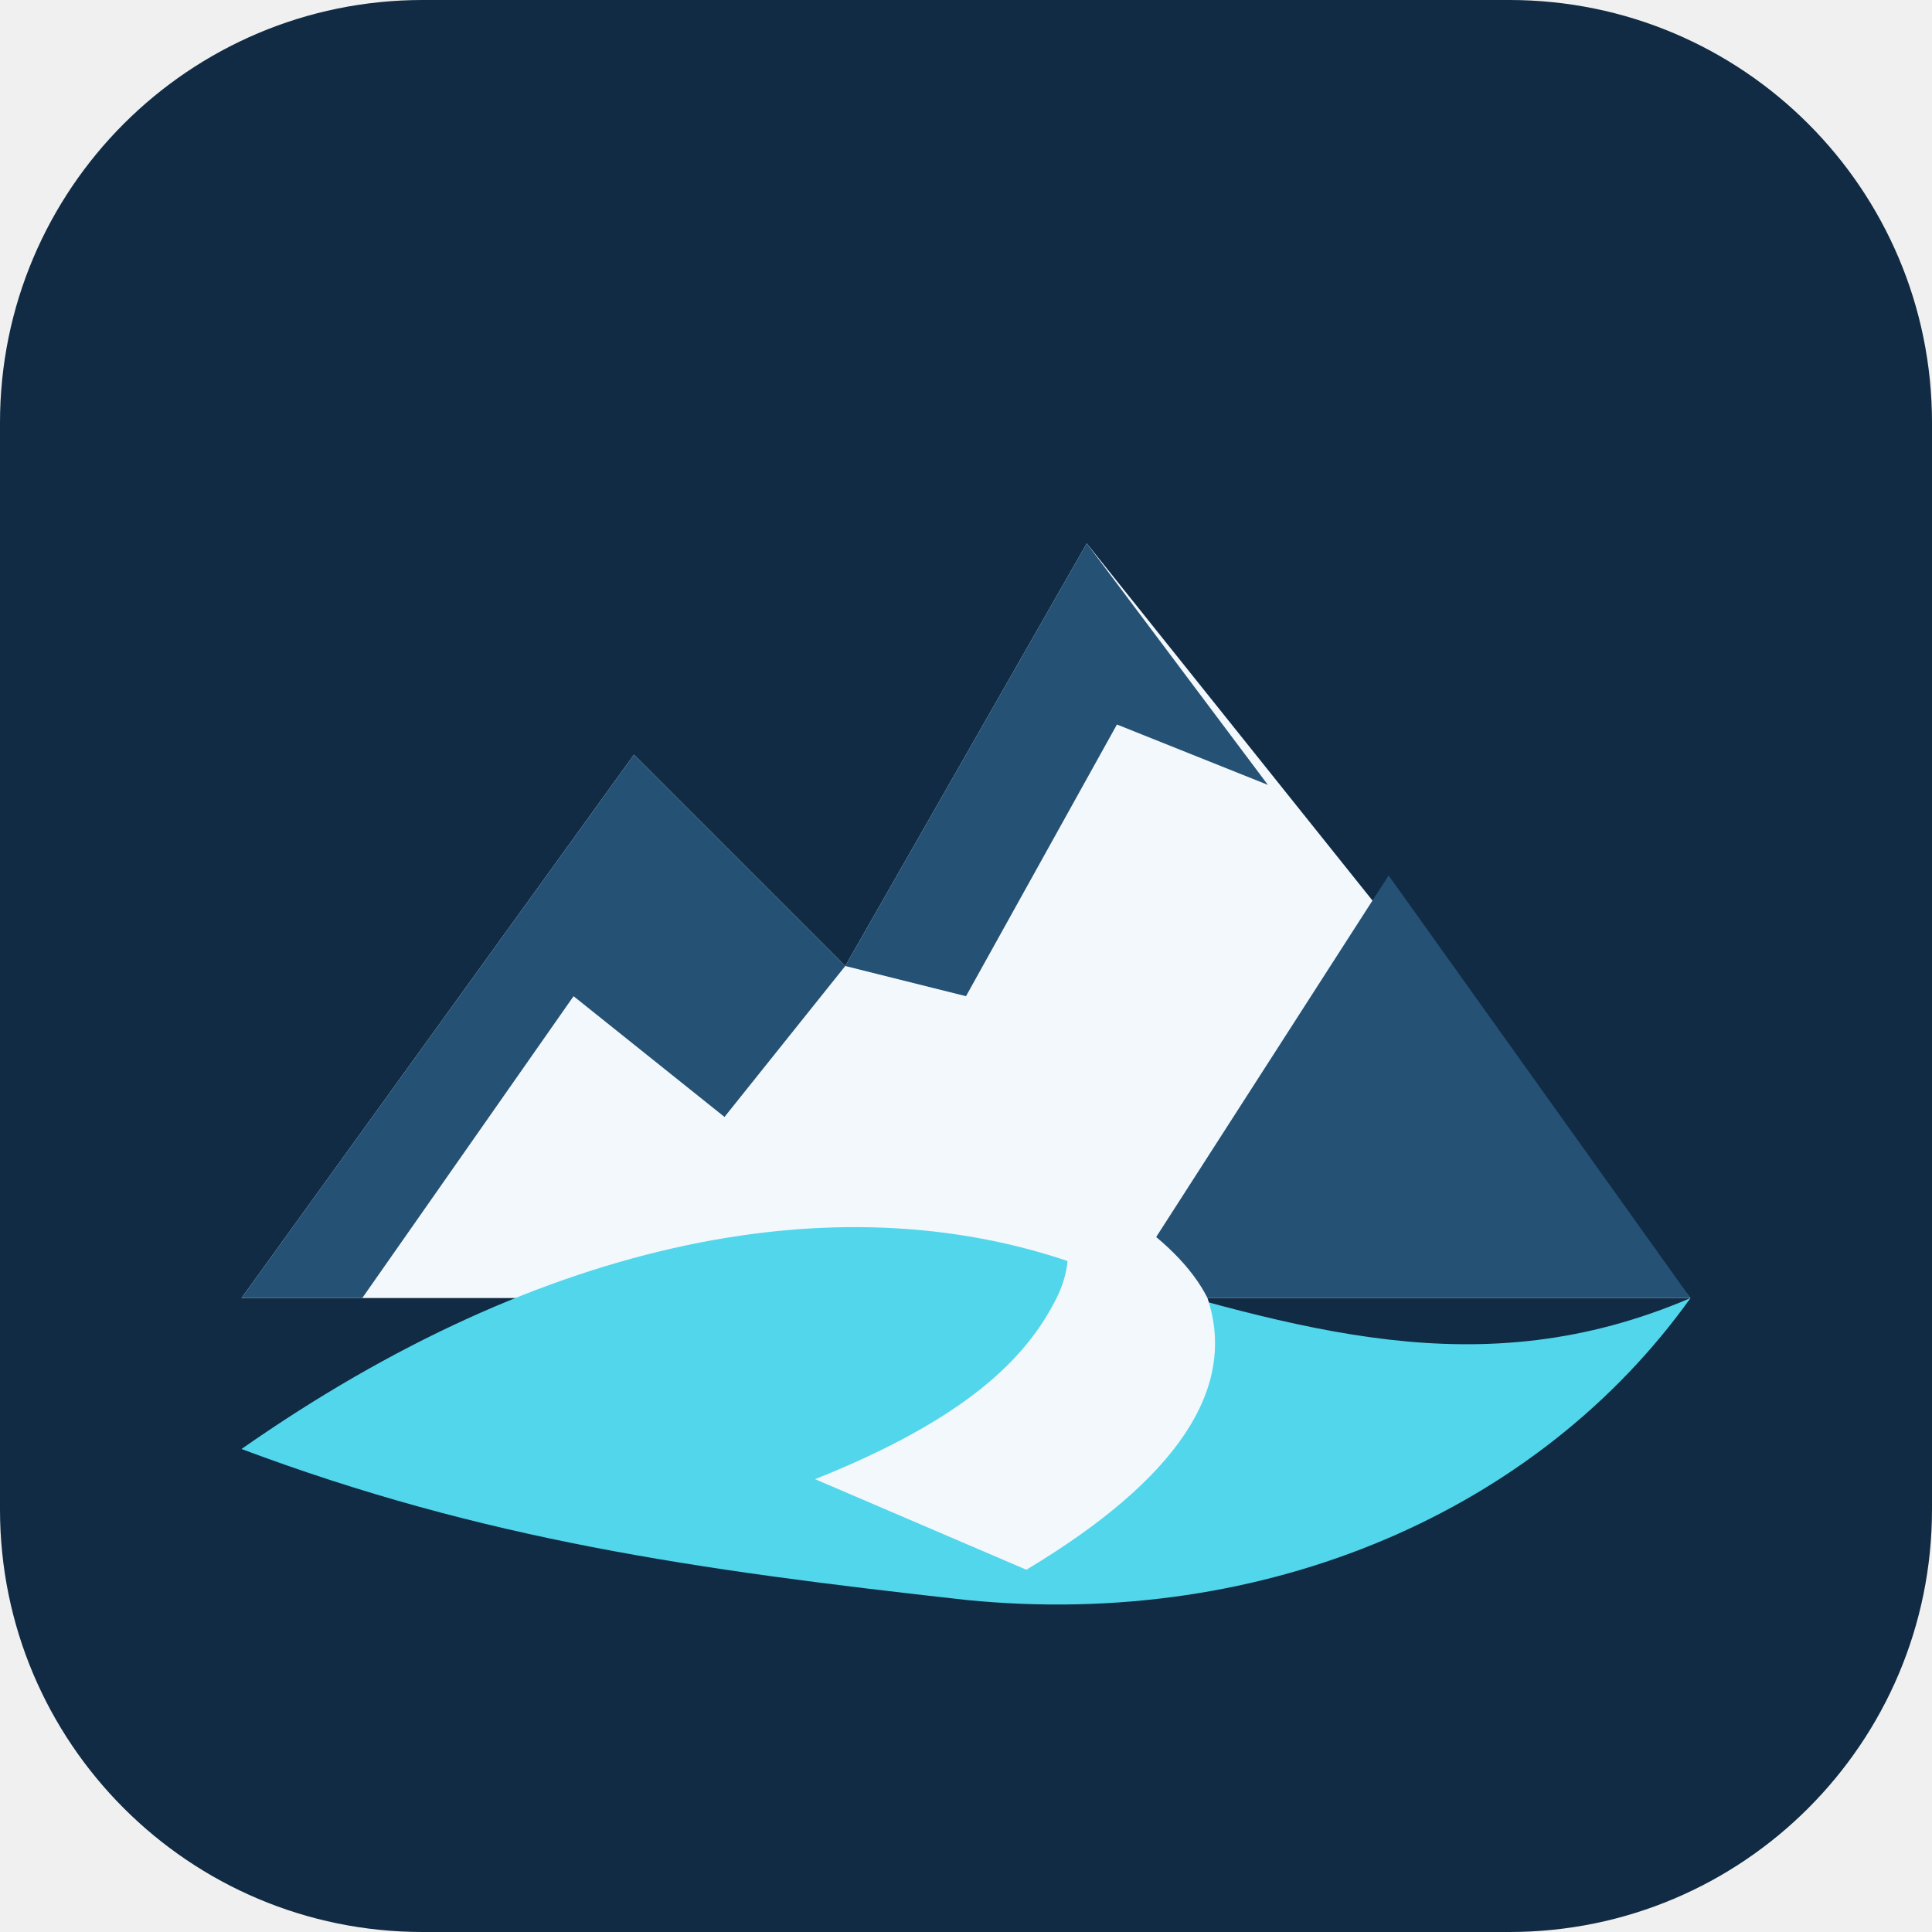
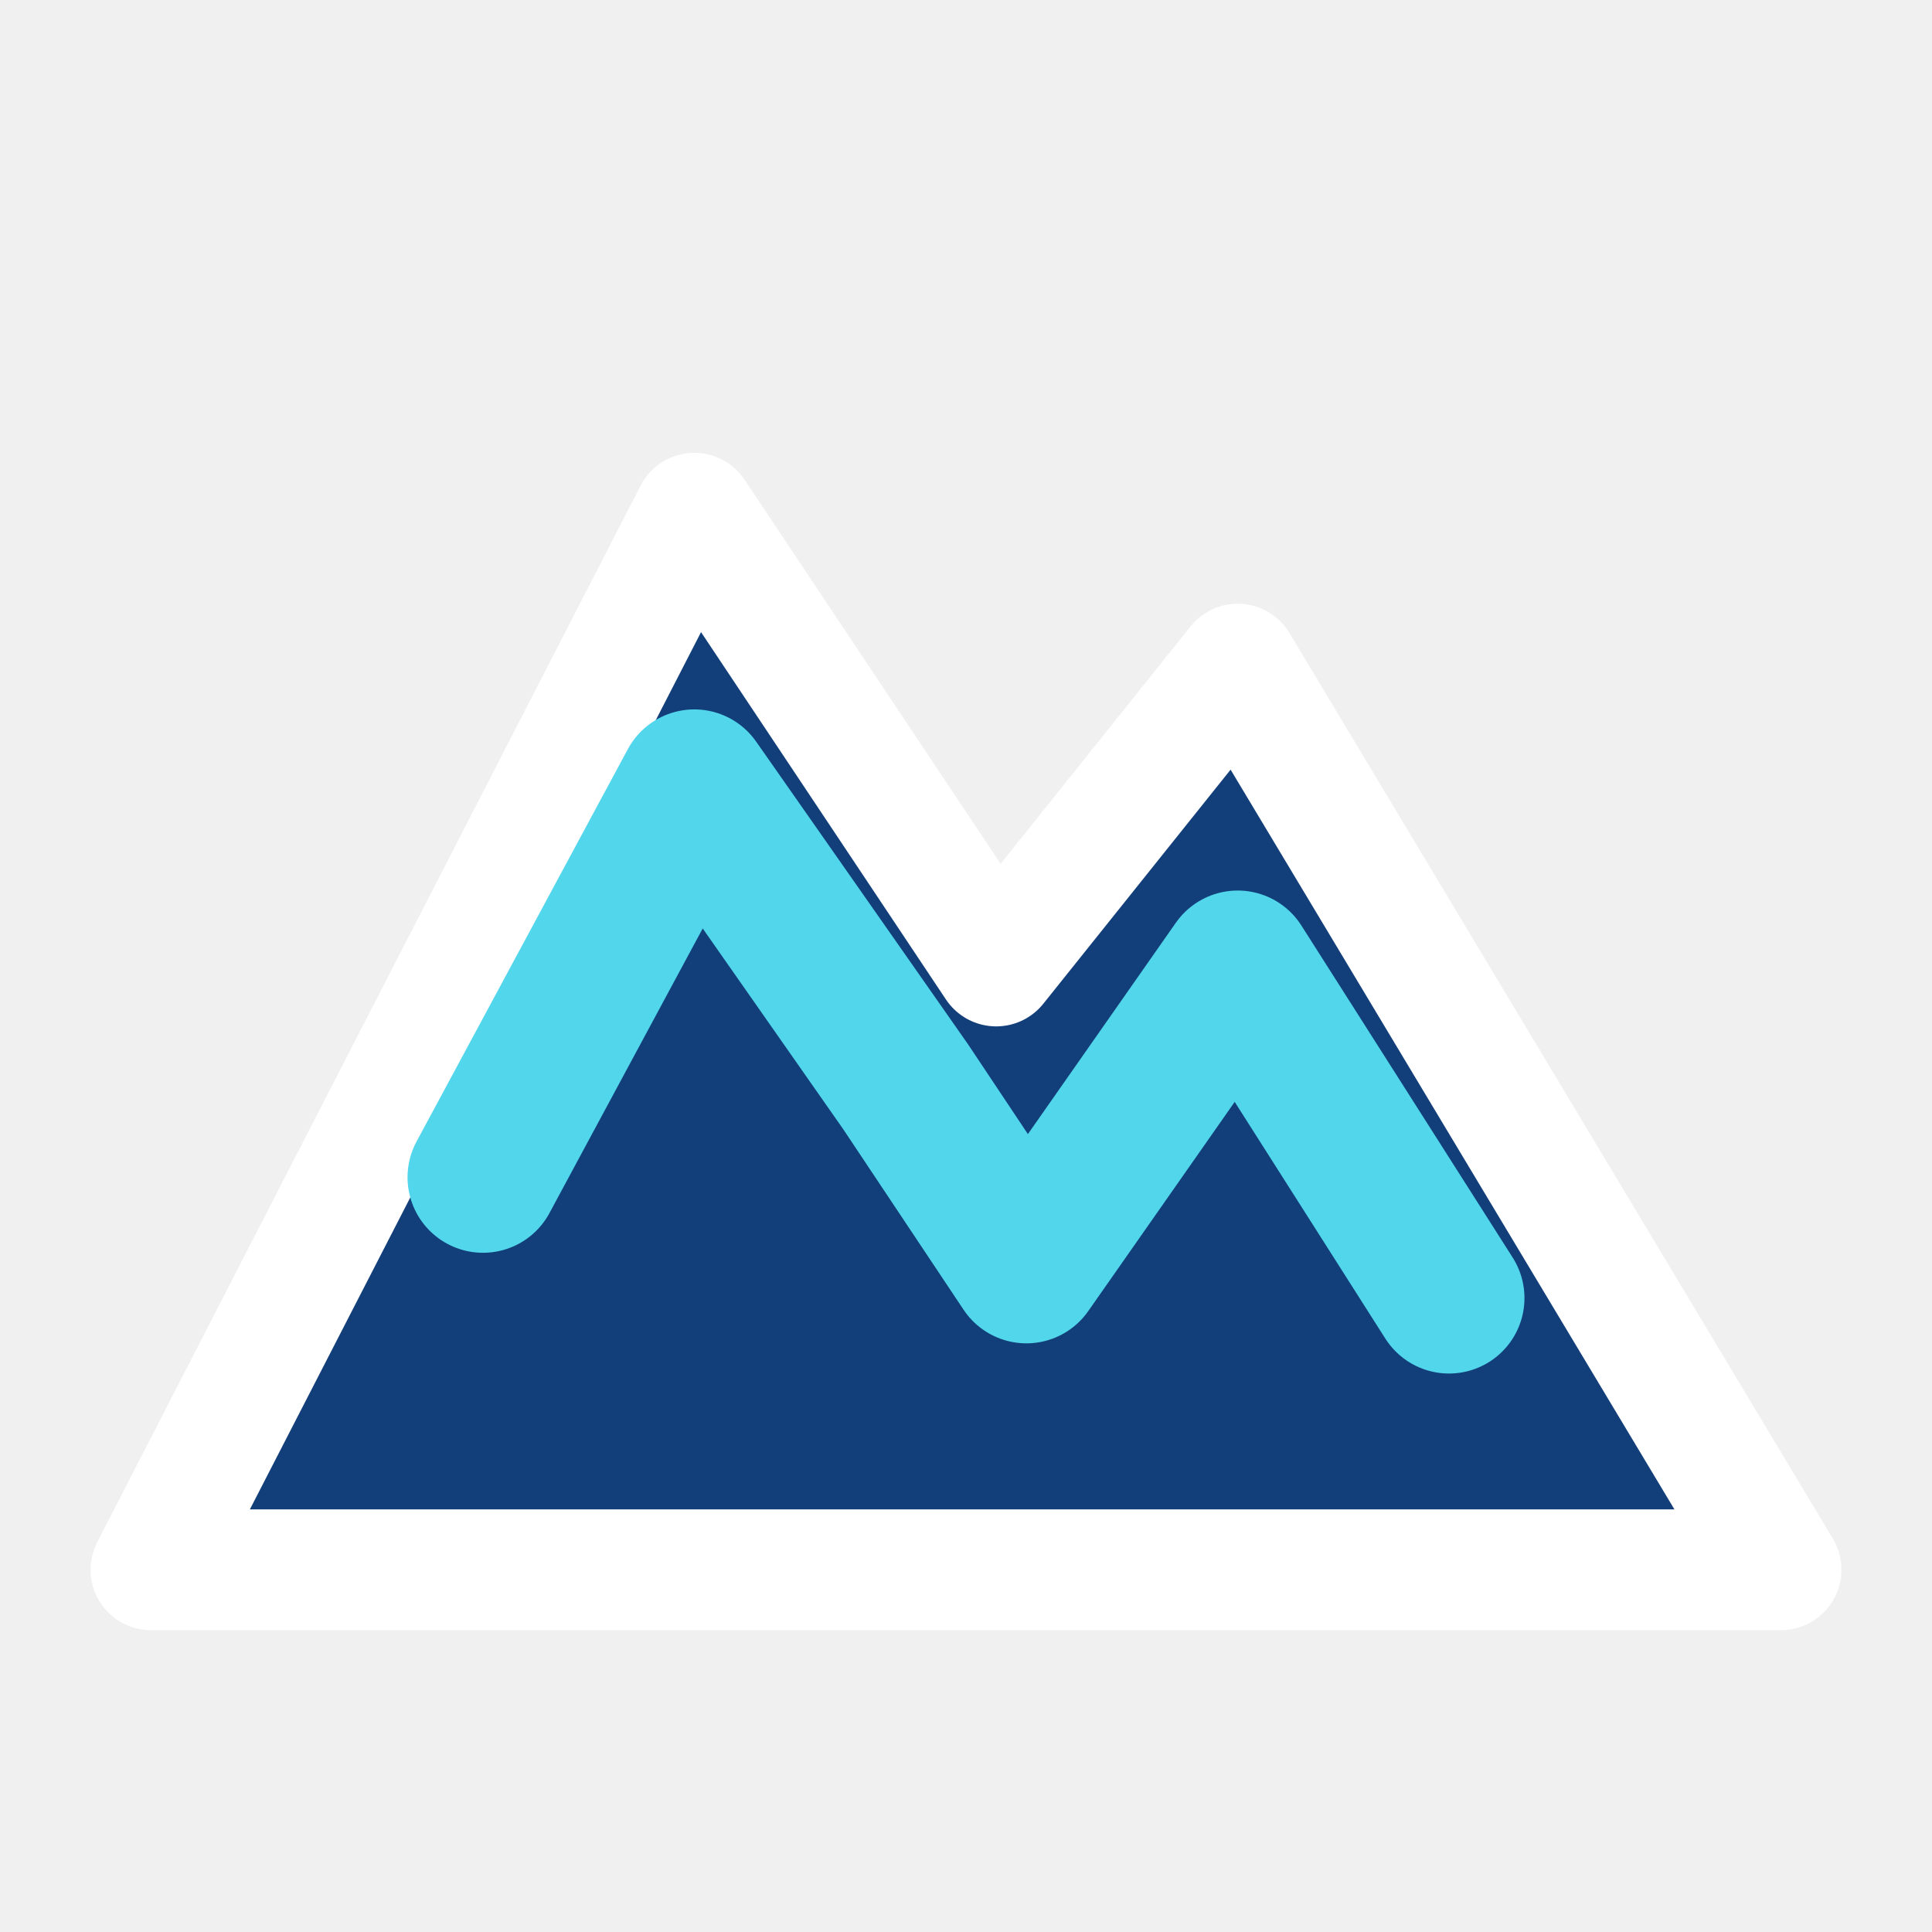
- <svg xmlns="http://www.w3.org/2000/svg" viewBox="0 0 64 64" role="img" aria-label="Panachaiko Trails">
-   <rect width="64" height="64" rx="14" fill="#102b43" />
-   <path d="M8 43 21 25l7 7 8-14 20 25H8Z" fill="#f2f8fc" />
-   <path d="M8 43 21 25l7 7-4 5-5-4-7 10H8Zm20-11 8-14 6 8-5-2-5 9-4-1Zm9 11 9-14 10 14H37Z" fill="#245174" />
-   <path d="M8 48c10-7 20-9 28-6 7 2 13 4 20 1-5 7-14 11-24 10-9-1-16-2-24-5Z" fill="#51d6eb" />
-   <path d="M27 49c5-2 7-4 8-6 1-2 0-4-3-5 4 1 7 3 8 5 1 3-1 6-6 9l-7-3Z" fill="#f2f8fc" />
+ <svg xmlns="http://www.w3.org/2000/svg" viewBox="0 0 64 64">
+   <path d="M5 52 23 17l10 15 8-10 18 30H5Z" fill="#123f7a" stroke="#ffffff" stroke-width="4" stroke-linejoin="round" />
+   <path d="m16 39 7-13 7 10 4 6 7-10 7 11" fill="none" stroke="#51d6eb" stroke-width="5" stroke-linecap="round" stroke-linejoin="round" />
</svg>
